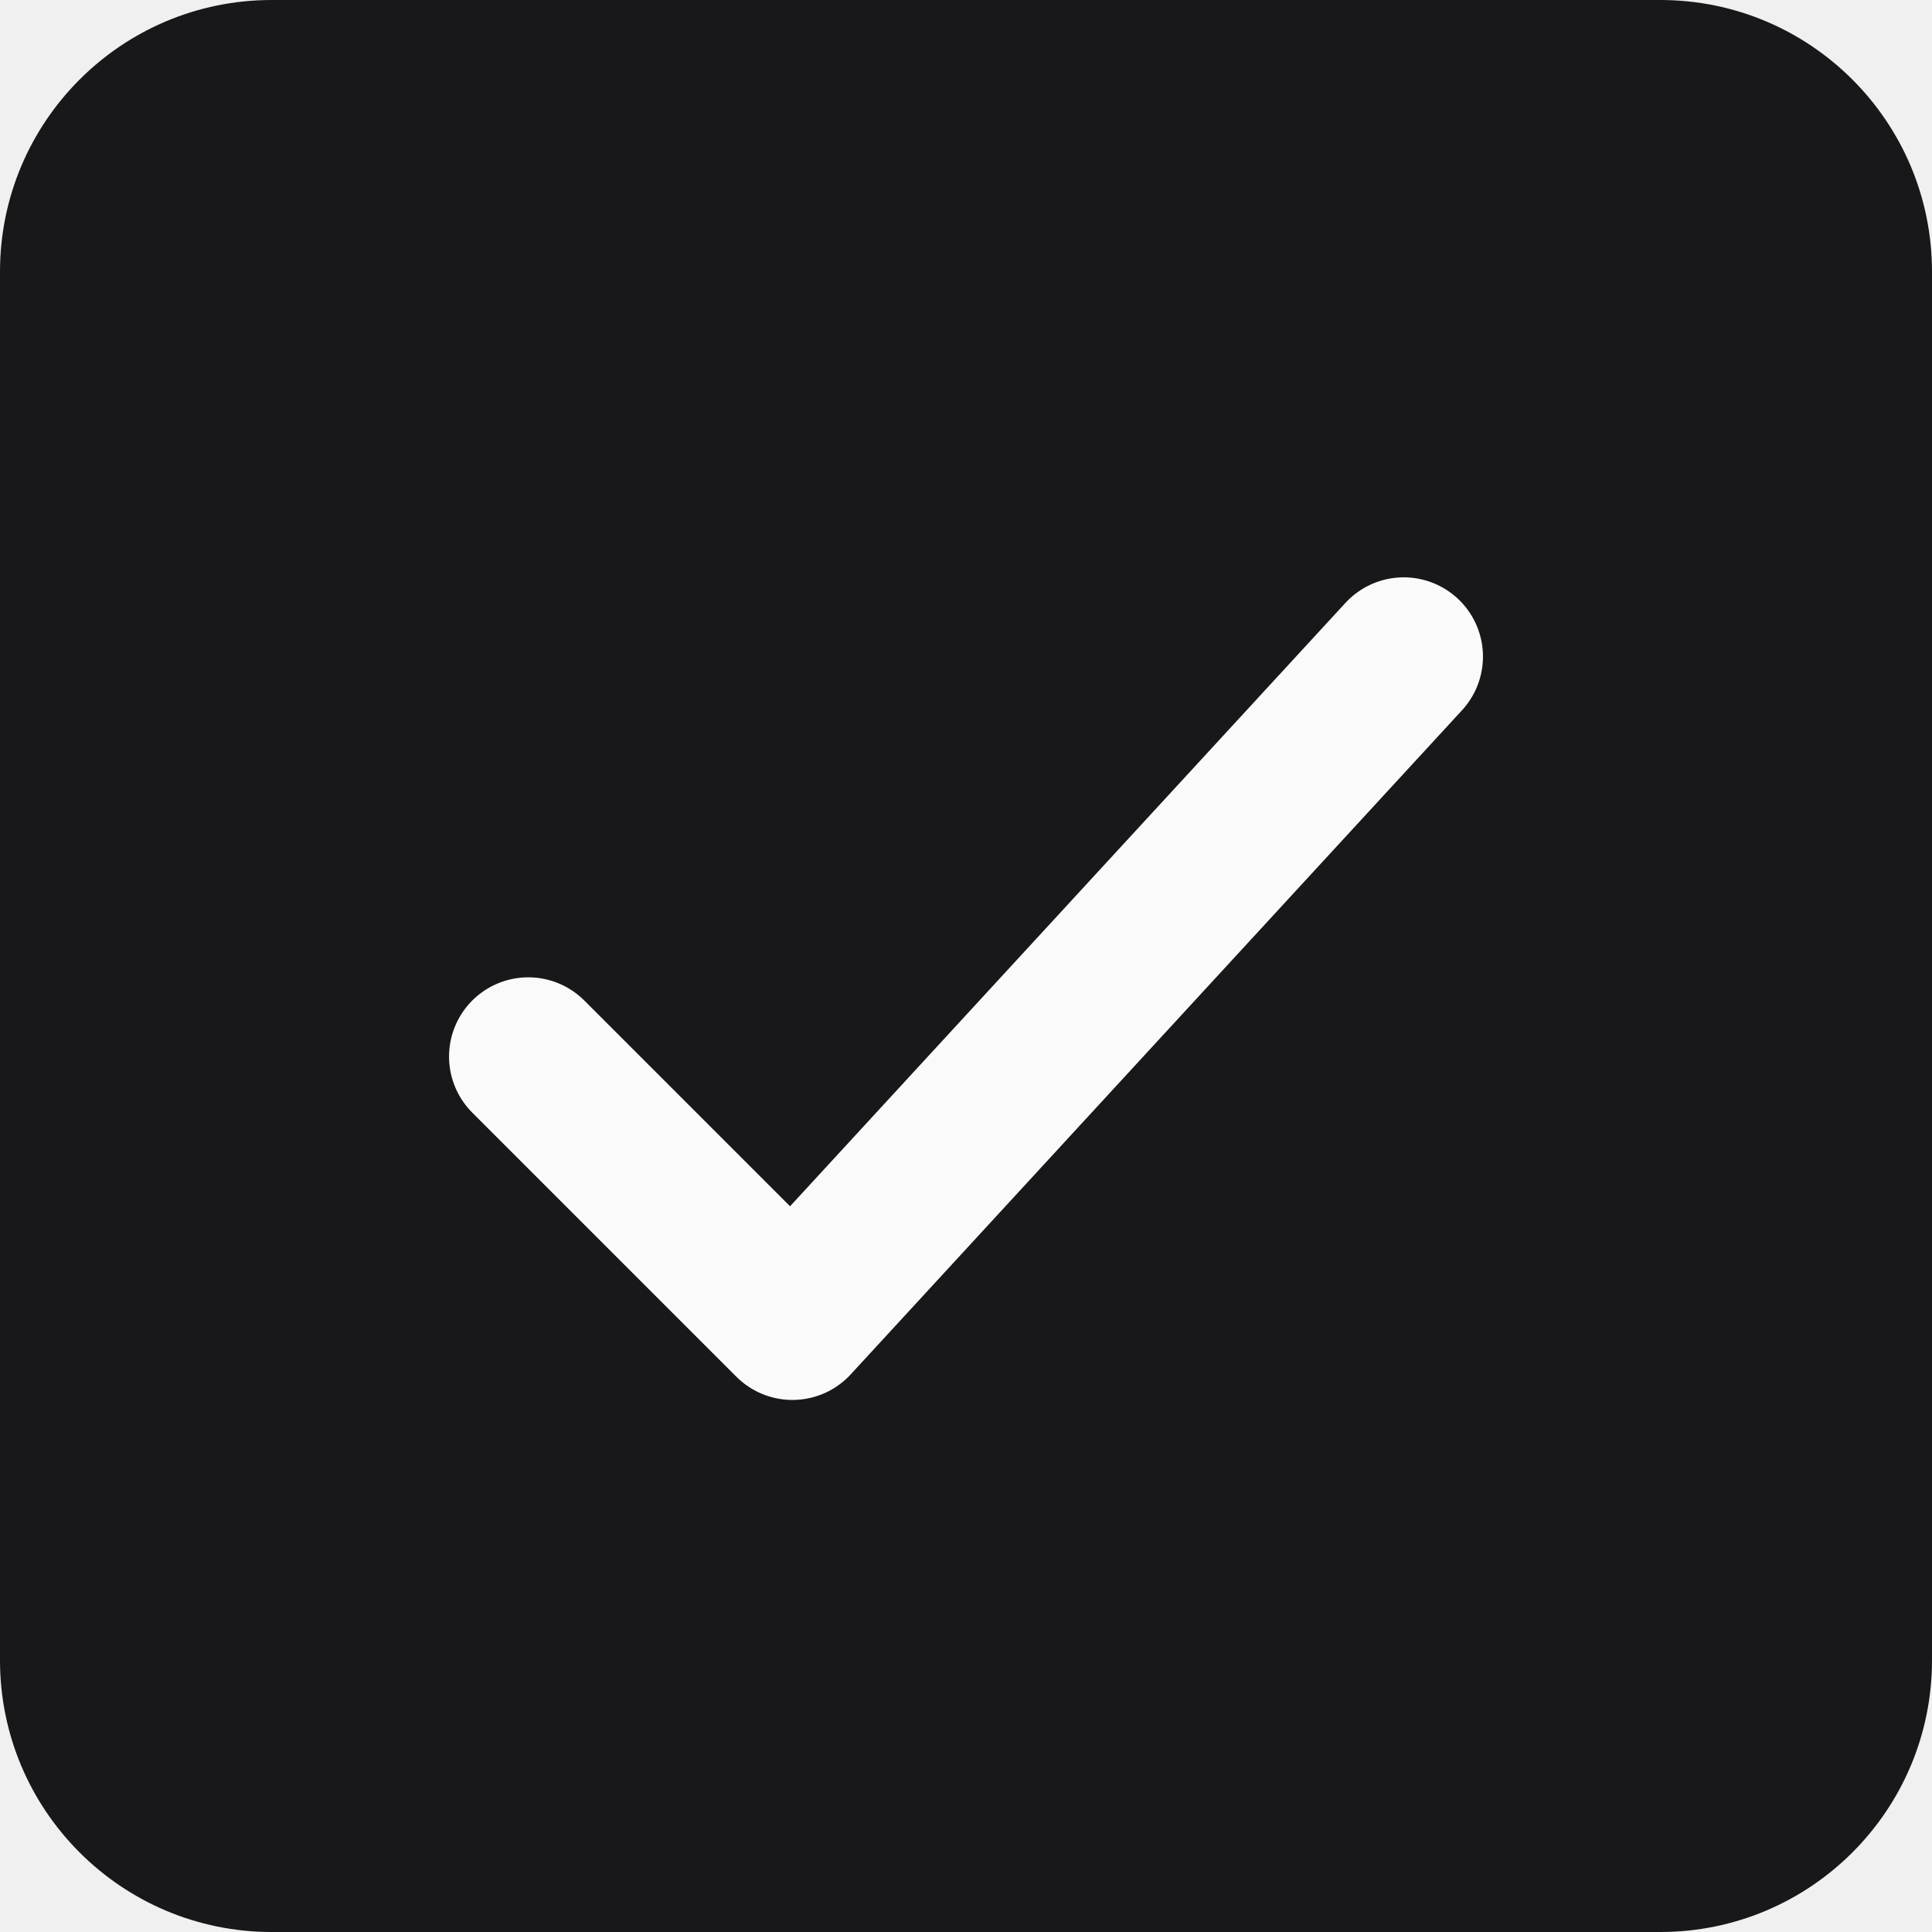
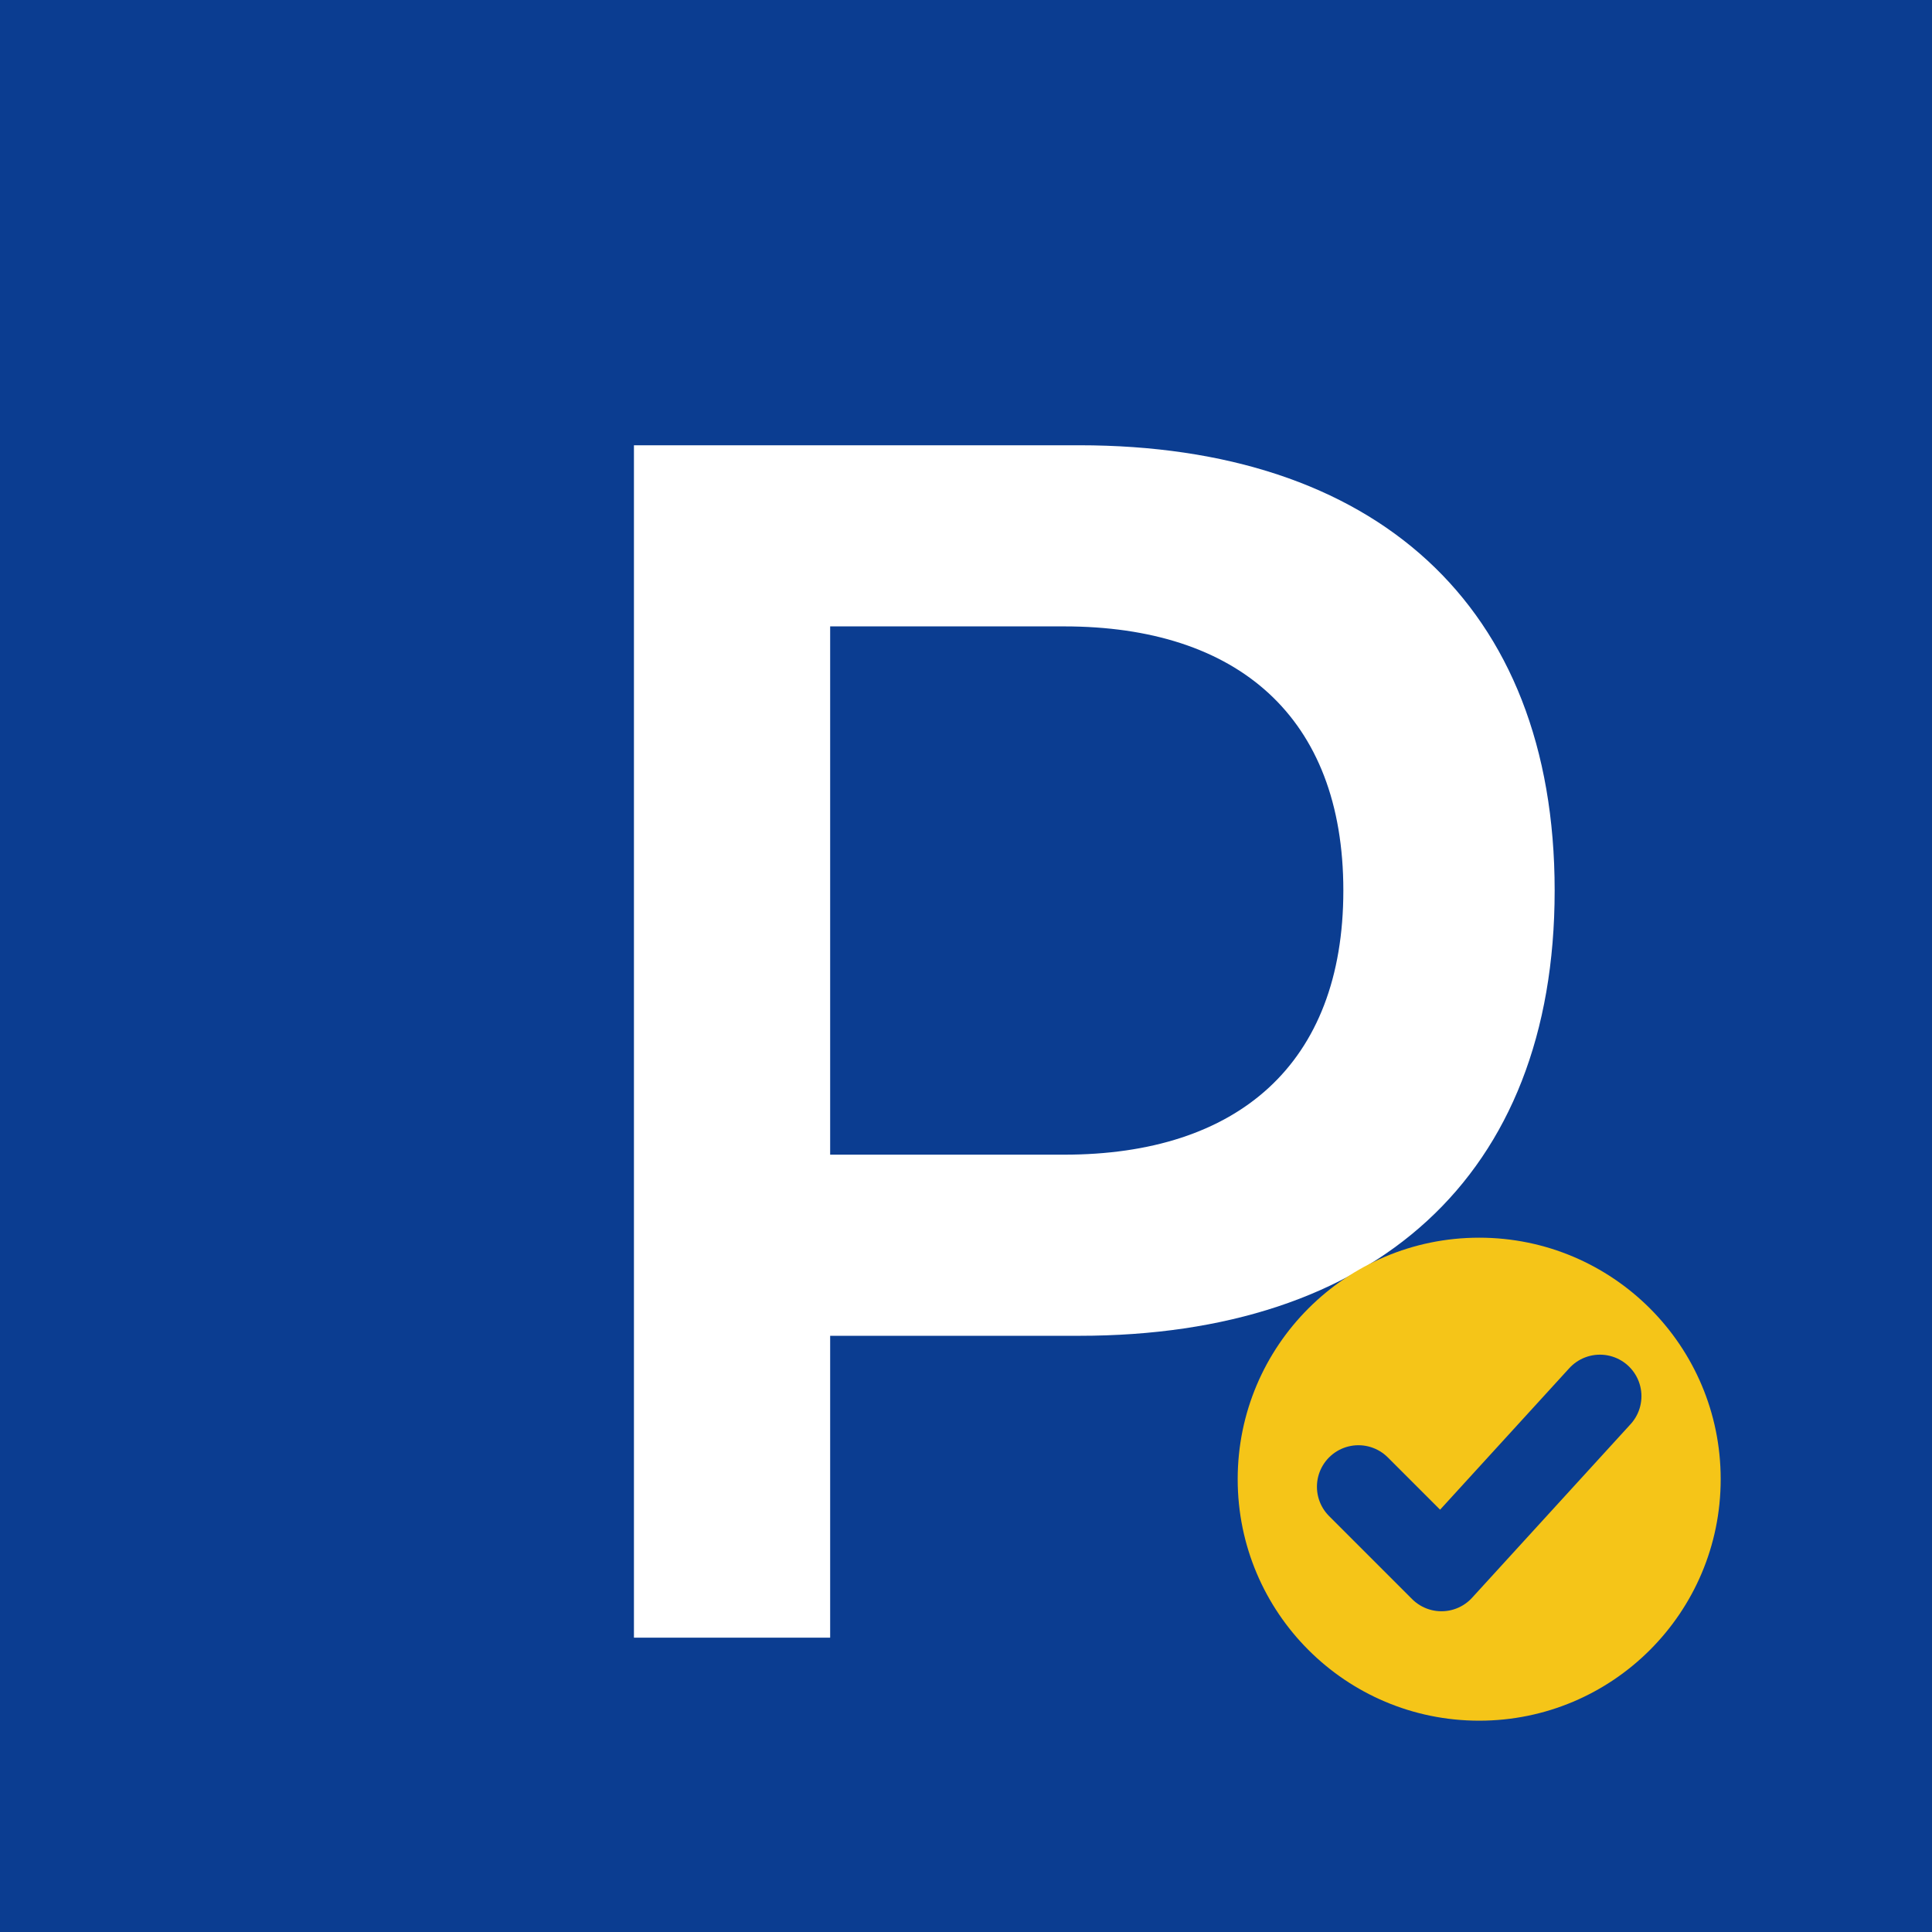
- <svg xmlns="http://www.w3.org/2000/svg" viewBox="0 0 512 512">
-   <rect width="512" height="512" rx="72" fill="#18181b" />
-   <path d="M140 280l70 70 162-176" fill="none" stroke="#fafafa" stroke-width="42" stroke-linecap="round" stroke-linejoin="round" />
+ <svg xmlns="http://www.w3.org/2000/svg" viewBox="0 0 512 512" role="img" aria-label="Noida Parking Verify">
+   <rect width="512" height="512" fill="#0B3D91" />
+   <path fill="#ffffff" d="M168 118h118c78 0 126 42 126 118s-48 118-126 118H220v80h-52V118zm52 188h62c46 0 74-24 74-70s-28-70-74-70h-62v140z" />
+   <circle cx="392" cy="392" r="64" fill="#F5C518" />
+   <path fill="none" stroke="#0B3D91" stroke-width="22" stroke-linecap="round" stroke-linejoin="round" d="M360 394l22 22 42-46" />
</svg>
